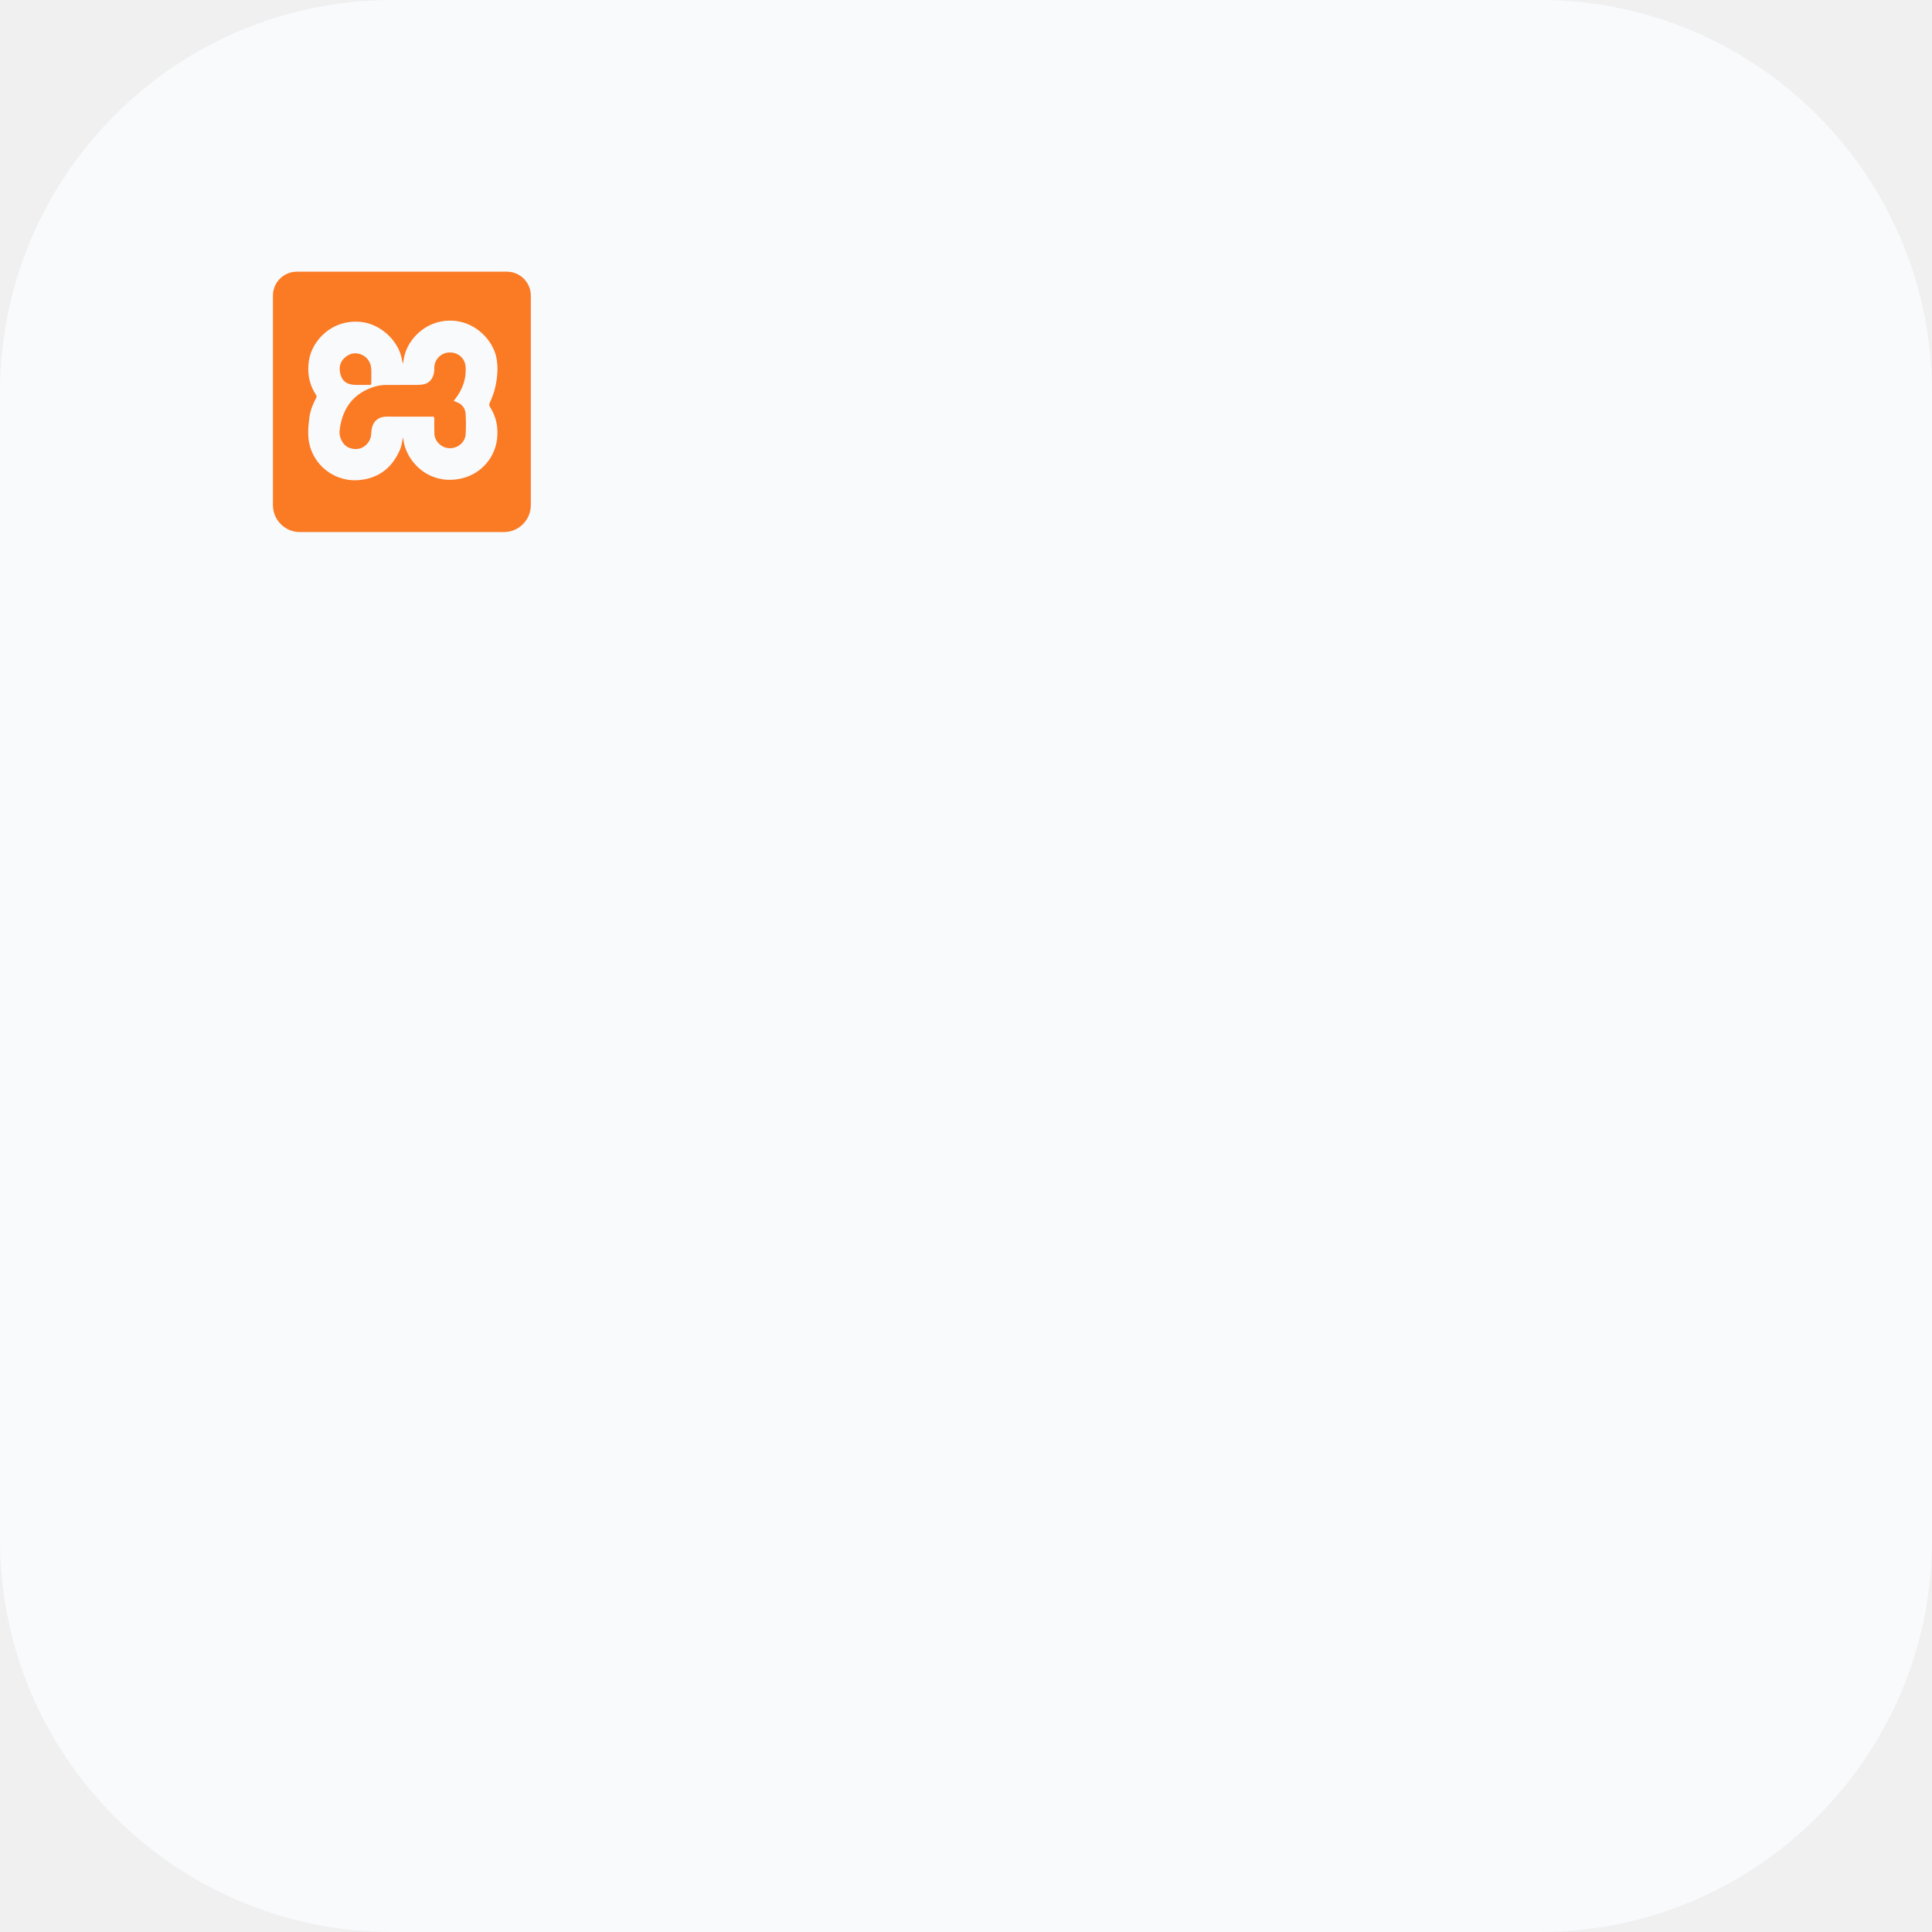
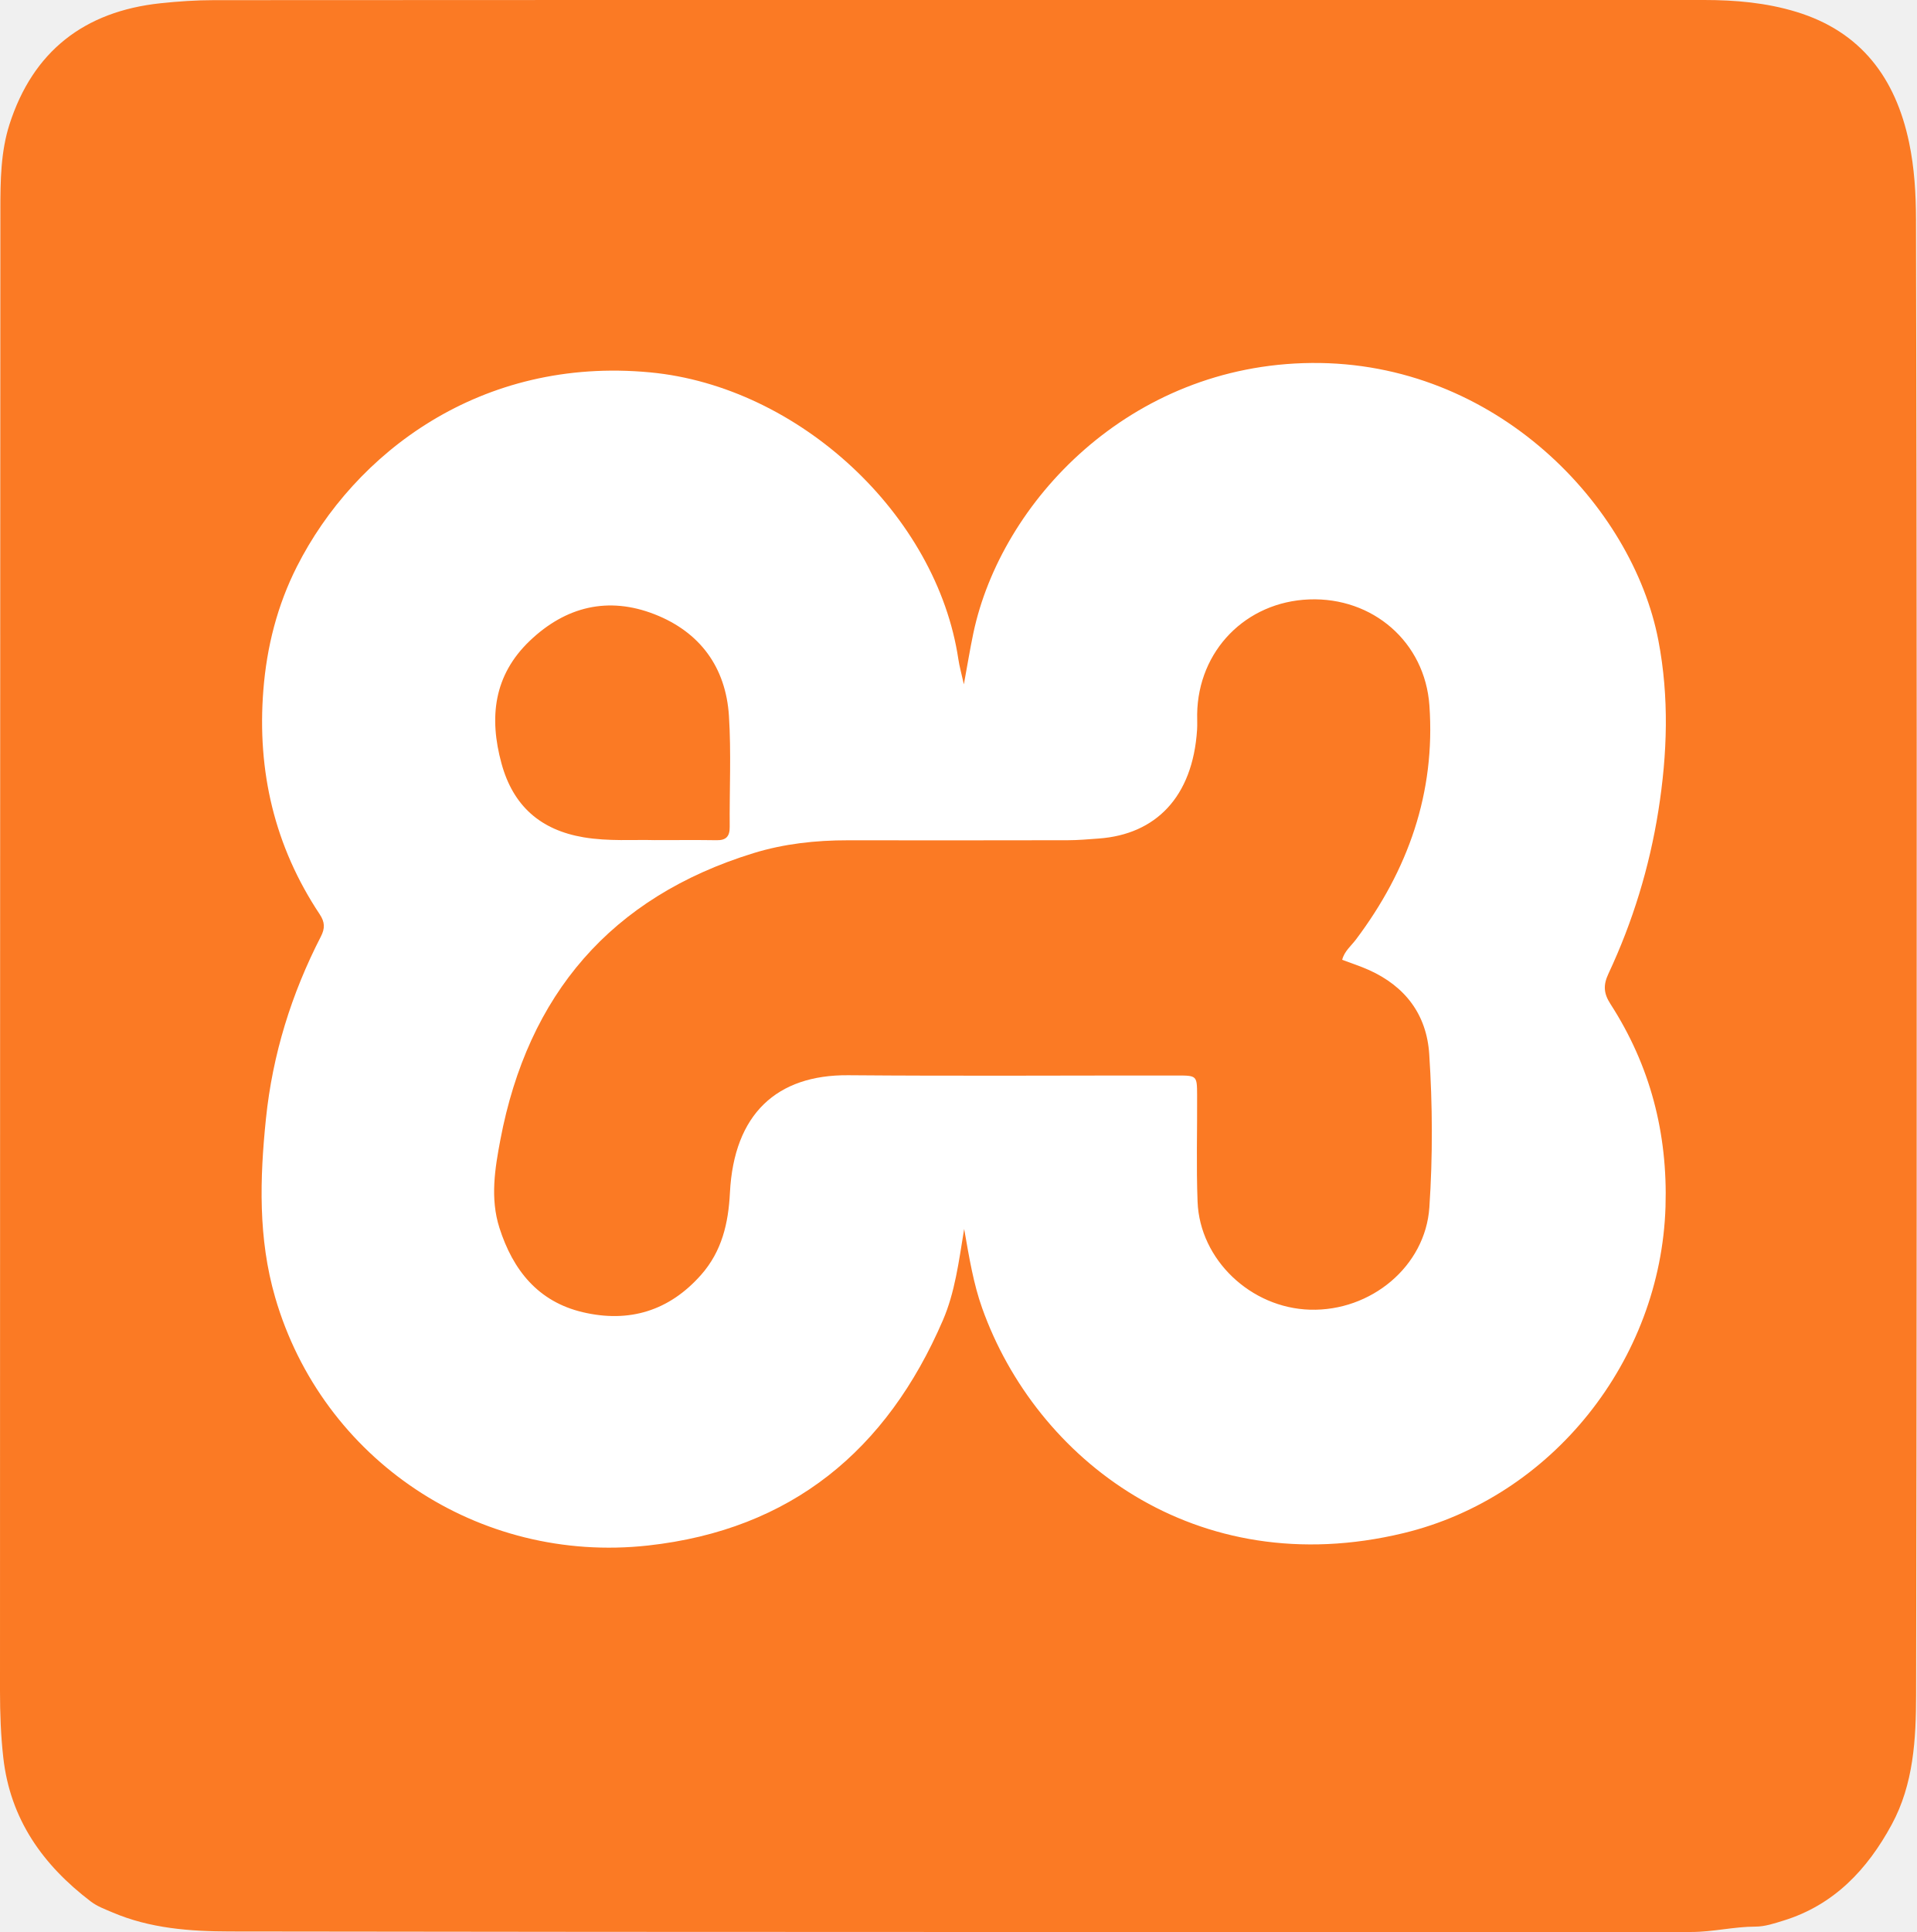
- <svg xmlns="http://www.w3.org/2000/svg" viewBox="0 0 128 128" role="img">
-   <rect width="128" height="128" rx="26" fill="#f8fafc" />
-   <svg x="18" y="18" width="92" height="92" viewBox="0 0 128 128" preserveAspectRatio="xMidYMid meet">
-     <path fill="#fb7a24" d="M16.792 11.923c.113.043.226.079.334.128c.45.203.715.553.748 1.044q.063.953.002 1.905c-.049.732-.725 1.292-1.483 1.271c-.735-.021-1.369-.62-1.397-1.341c-.017-.441-.003-.884-.006-1.326c-.001-.239-.003-.242-.245-.243c-1.363-.001-2.726.008-4.089-.003c-.888-.007-1.421.482-1.471 1.46c-.019.38-.1.727-.357 1.018c-.397.451-.898.601-1.472.466c-.554-.131-.867-.522-1.035-1.048c-.117-.367-.056-.737.012-1.094c.341-1.797 1.366-3.006 3.125-3.555a3.7 3.7 0 0 1 1.105-.166q1.41.002 2.821-.001c.128 0 .257-.012.385-.021c.702-.051 1.166-.511 1.22-1.352c.004-.064 0-.129.001-.193a1.42 1.42 0 0 1 1.393-1.425c.787-.029 1.438.527 1.493 1.318c.076 1.083-.265 2.046-.913 2.907c-.06.079-.144.144-.171.251m-8.543-1.487c-.258-.008-.571.018-.882-.035c-.536-.09-.876-.39-1.02-.916c-.157-.573-.097-1.097.351-1.525c.456-.434.996-.56 1.587-.315c.52.216.859.731.89 1.293c.025.444.003.89.007 1.334c.001.116-.043.167-.161.165c-.24-.003-.479-.001-.772-.001M21.682 0H2.318A2.2 2.2 0 0 0 .116 2.202v19.317A2.48 2.48 0 0 0 2.597 24h18.807a2.48 2.48 0 0 0 2.481-2.481V2.202A2.204 2.204 0 0 0 21.682 0m-1.557 12.473c.519.804.733 1.69.677 2.657a4.25 4.25 0 0 1-3.25 3.916c-2.585.623-4.566-.923-5.233-2.794c-.109-.304-.16-.622-.224-.985c-.068.414-.115.789-.264 1.134c-.697 1.617-1.884 2.603-3.665 2.799a4.31 4.31 0 0 1-4.632-3.084c-.25-.863-.175-1.747-.068-2.625c.08-.653.321-1.268.632-1.848c.057-.106.057-.184-.01-.285c-.561-.845-.779-1.777-.7-2.784a4 4 0 0 1 .417-1.536C4.52 5.626 6.09 4.427 8.193 4.626c1.849.175 3.562 1.77 3.83 3.564c.013.09.039.178.068.311c.044-.241.076-.439.118-.636c.344-1.63 1.94-3.335 4.201-3.357c2.292-.021 3.99 1.776 4.31 3.446c.17.888.089 1.776-.103 2.663c-.112.517-.31 1.008-.524 1.492c-.059.136-.05.236.032.364" />
-   </svg>
+ <svg xmlns="http://www.w3.org/2000/svg" width="256px" height="258px" viewBox="0 0 256 258" version="1.1">
+   <defs />
+   <g stroke="none" stroke-width="1" fill="none" fill-rule="evenodd">
+     <g>
+       <path d="M127.929,0.002 C161.156,0.002 194.384,0.002 227.611,0 C231.78,0 235.912,0.362 239.912,1.582 C248.587,4.226 253.18,10.447 254.98,19.02 C255.695,22.419 255.898,25.885 255.905,29.349 C255.958,52.621 255.997,75.892 255.999,99.164 C256.001,141.548 256.006,183.932 255.919,226.315 C255.907,232.248 255.591,238.246 252.662,243.651 C249.413,249.645 244.965,254.389 238.212,256.475 C236.992,256.852 235.718,257.281 234.467,257.281 C231.585,257.283 228.78,257.997 225.907,257.997 C160.84,257.992 95.774,258.03 30.707,257.927 C25.415,257.918 20.037,257.532 15.01,255.379 C14.009,254.95 13,254.589 12.12,253.92 C5.719,249.042 1.374,242.959 0.442,234.728 C0.107,231.76 0,228.808 0,225.839 C0.011,159.887 0.016,93.935 0.051,27.983 C0.053,24.157 0.092,20.265 1.269,16.604 C4.403,6.845 11.261,1.518 21.427,0.436 C23.789,0.185 26.173,0.022 28.546,0.02 C61.673,-0.007 94.802,0.002 127.929,0.002 L127.929,0.002 Z" fill="#FB7A24" />
+       <path d="M128.775,164.113 C128.048,168.567 127.537,172.593 125.937,176.303 C118.446,193.687 105.681,204.28 86.543,206.389 C63.922,208.881 43.028,194.919 36.746,173.235 C34.469,165.377 34.697,157.366 35.523,149.368 C36.404,140.822 38.922,132.717 42.853,125.072 C43.416,123.979 43.405,123.154 42.701,122.095 C36.665,113.017 34.323,102.988 35.173,92.163 C35.628,86.377 37.032,80.842 39.656,75.659 C47.345,60.474 64.226,47.587 86.835,49.727 C106.715,51.607 125.128,68.756 128.002,88.042 C128.147,89.01 128.419,89.96 128.737,91.388 C129.213,88.802 129.557,86.668 130.002,84.554 C133.705,67.033 150.856,48.699 175.166,48.472 C199.806,48.244 218.053,67.569 221.496,85.517 C222.951,93.102 222.698,100.68 221.498,108.255 C220.298,115.822 218.075,123.096 214.826,130.03 C214.11,131.559 214.184,132.659 215.101,134.08 C220.408,142.304 222.75,151.332 222.45,161.136 C221.822,181.593 207.353,199.938 187.448,204.736 C159.657,211.433 138.355,194.813 131.186,174.705 C130.017,171.432 129.463,168.015 128.775,164.113 L128.775,164.113 Z M179.264,128.173 C179.561,127.016 180.457,126.323 181.101,125.467 C188.069,116.207 191.734,105.864 190.916,94.217 C190.32,85.716 183.329,79.729 174.866,80.046 C166.397,80.363 160.016,86.894 159.896,95.368 C159.887,96.062 159.929,96.757 159.885,97.446 C159.303,106.477 154.32,111.424 146.769,111.976 C145.39,112.077 144.007,112.2 142.626,112.204 C132.826,112.226 123.027,112.222 113.227,112.213 C108.946,112.209 104.702,112.675 100.626,113.932 C81.599,119.804 70.504,132.815 66.83,152.208 C66.102,156.045 65.447,160.027 66.705,163.969 C68.51,169.621 71.874,173.825 77.831,175.231 C84.004,176.688 89.381,175.076 93.653,170.227 C96.414,167.092 97.285,163.368 97.491,159.279 C98.025,148.764 103.752,143.508 113.301,143.587 C127.95,143.709 142.601,143.613 157.252,143.624 C159.853,143.625 159.876,143.66 159.889,146.232 C159.914,150.983 159.768,155.739 159.951,160.484 C160.249,168.231 167.065,174.67 174.967,174.897 C183.115,175.13 190.378,169.103 190.909,161.236 C191.367,154.427 191.338,147.575 190.891,140.76 C190.545,135.485 187.691,131.725 182.855,129.543 C181.695,129.021 180.475,128.63 179.264,128.173 L179.264,128.173 Z M87.432,112.189 C90.583,112.189 93.155,112.16 95.725,112.202 C96.999,112.222 97.471,111.674 97.461,110.425 C97.419,105.482 97.674,100.523 97.359,95.598 C96.943,89.101 93.488,84.404 87.439,82.035 C81.237,79.606 75.561,80.992 70.761,85.573 C65.94,90.176 65.297,95.805 66.984,101.965 C68.533,107.627 72.195,110.843 77.952,111.815 C81.296,112.378 84.659,112.108 87.432,112.189 L87.432,112.189 Z" fill="#FFFFFF" />
+     </g>
+   </g>
</svg>
